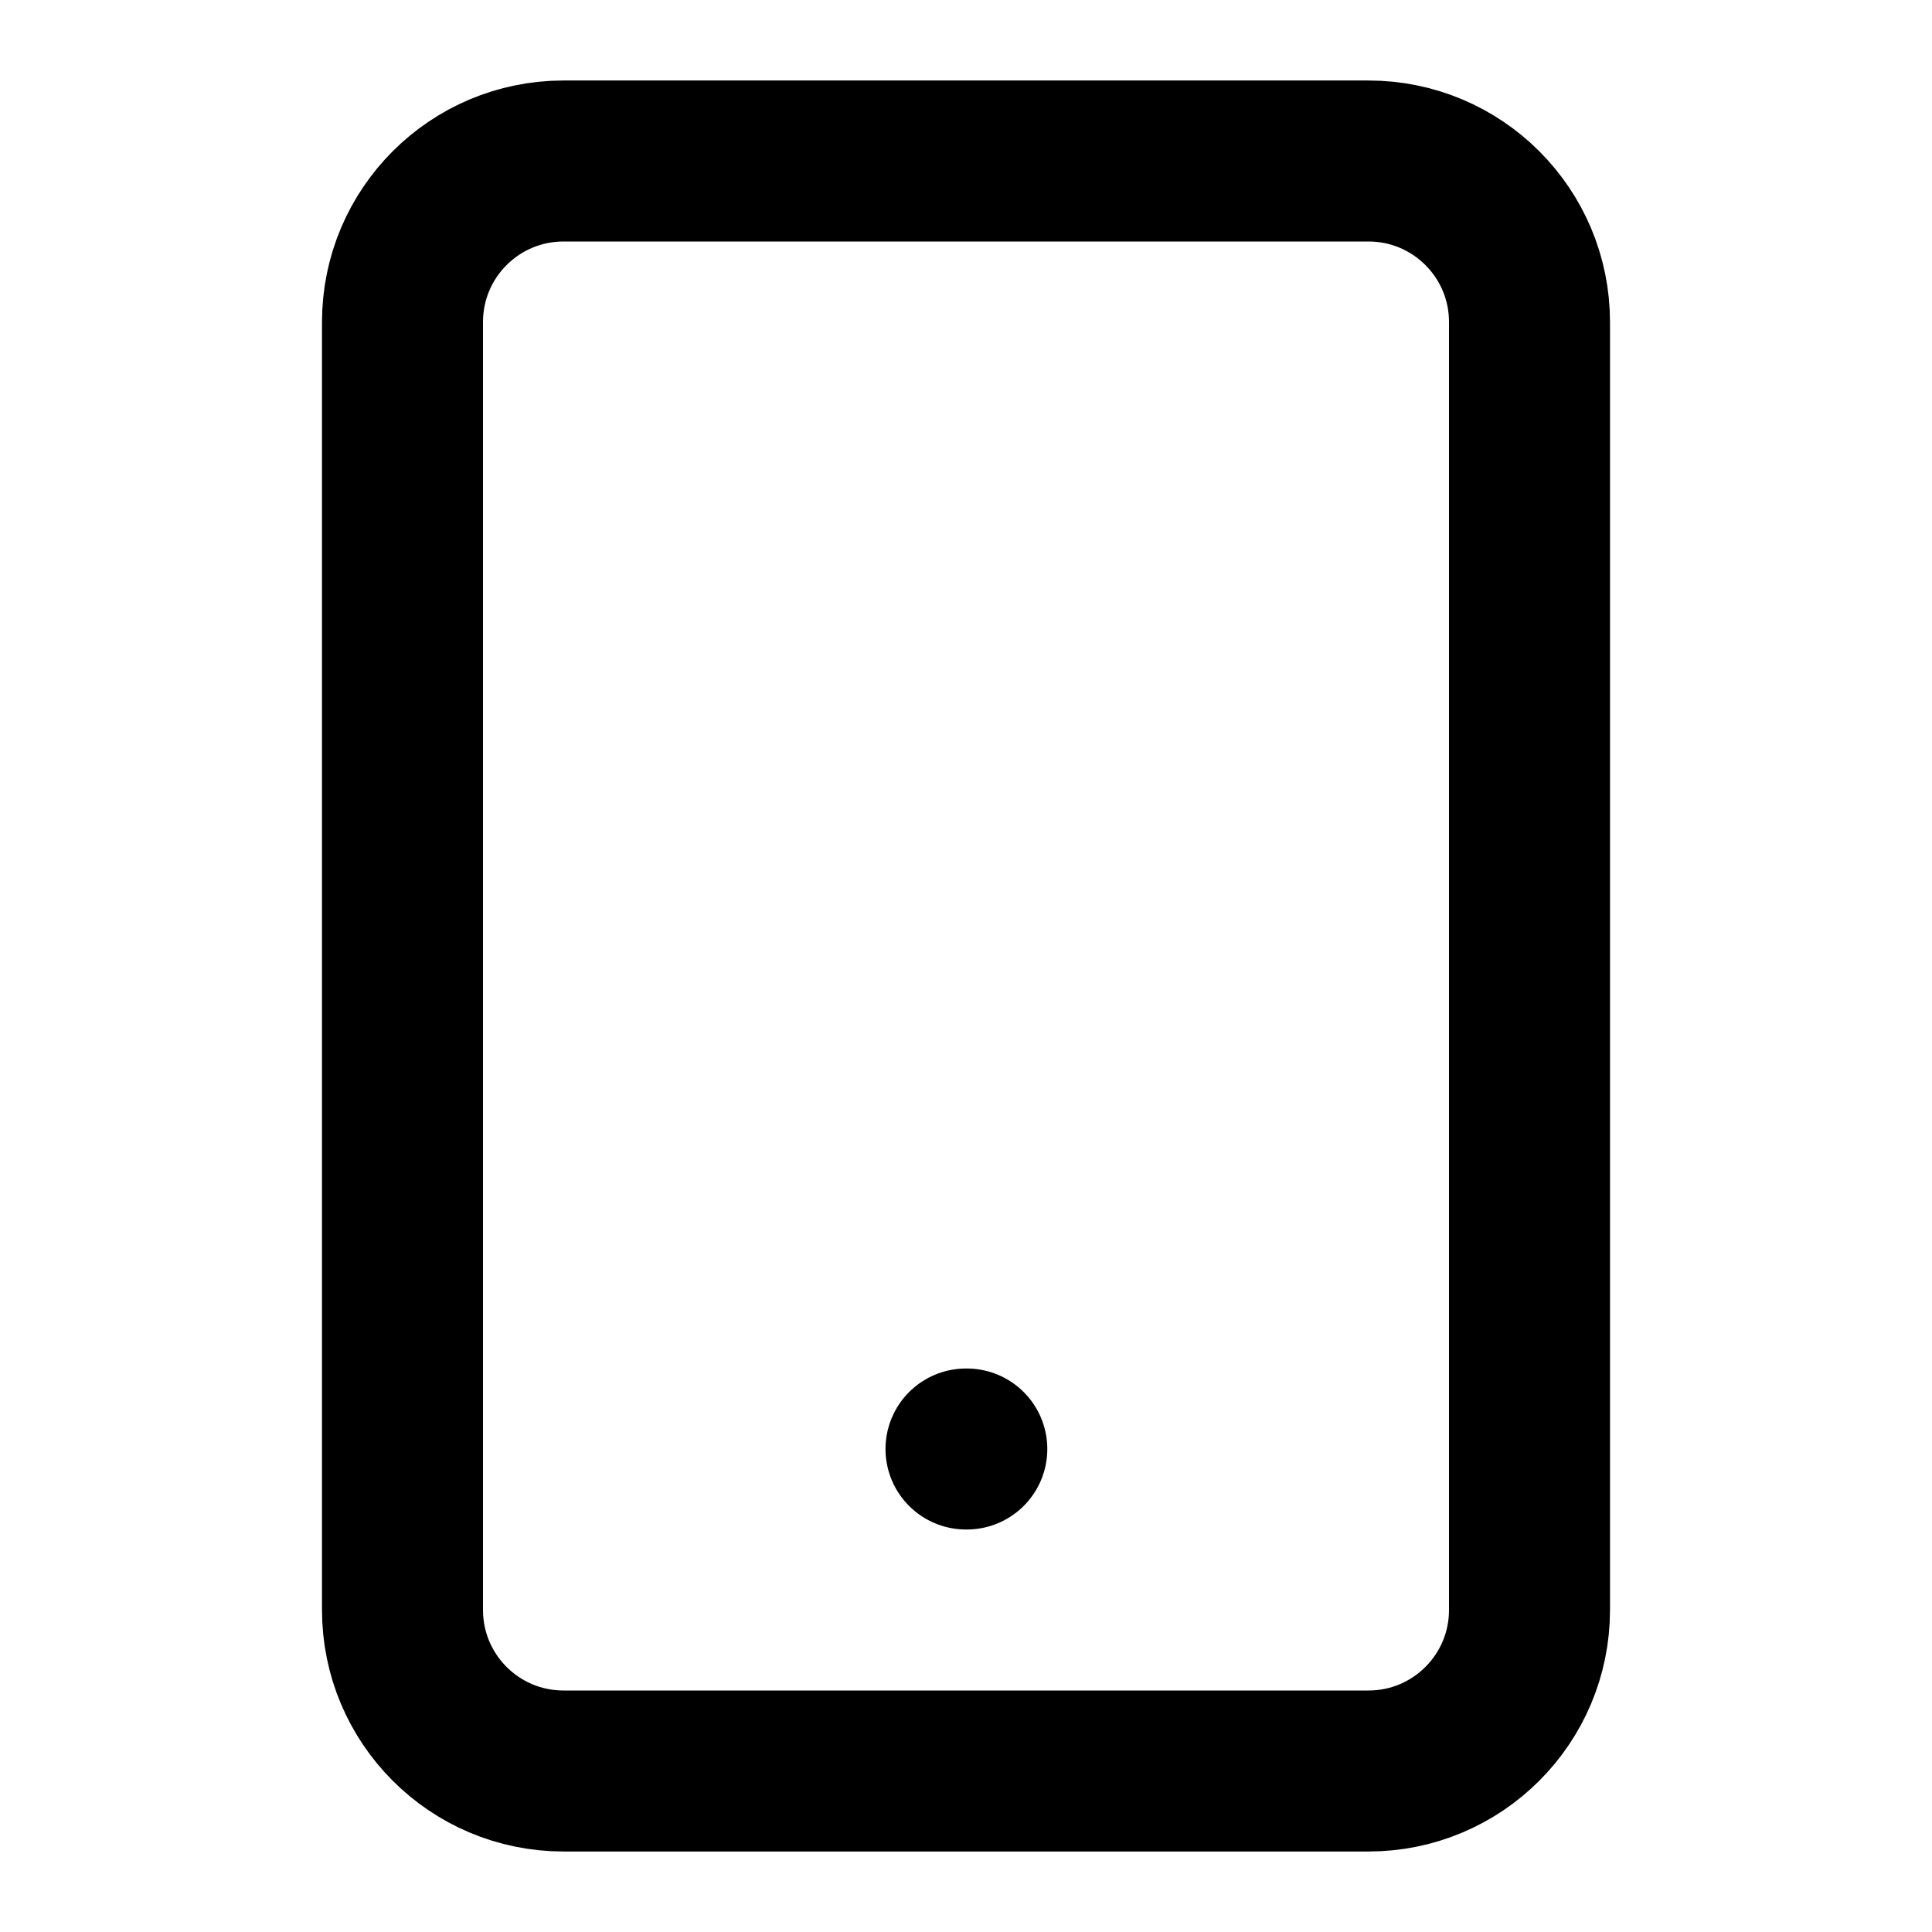
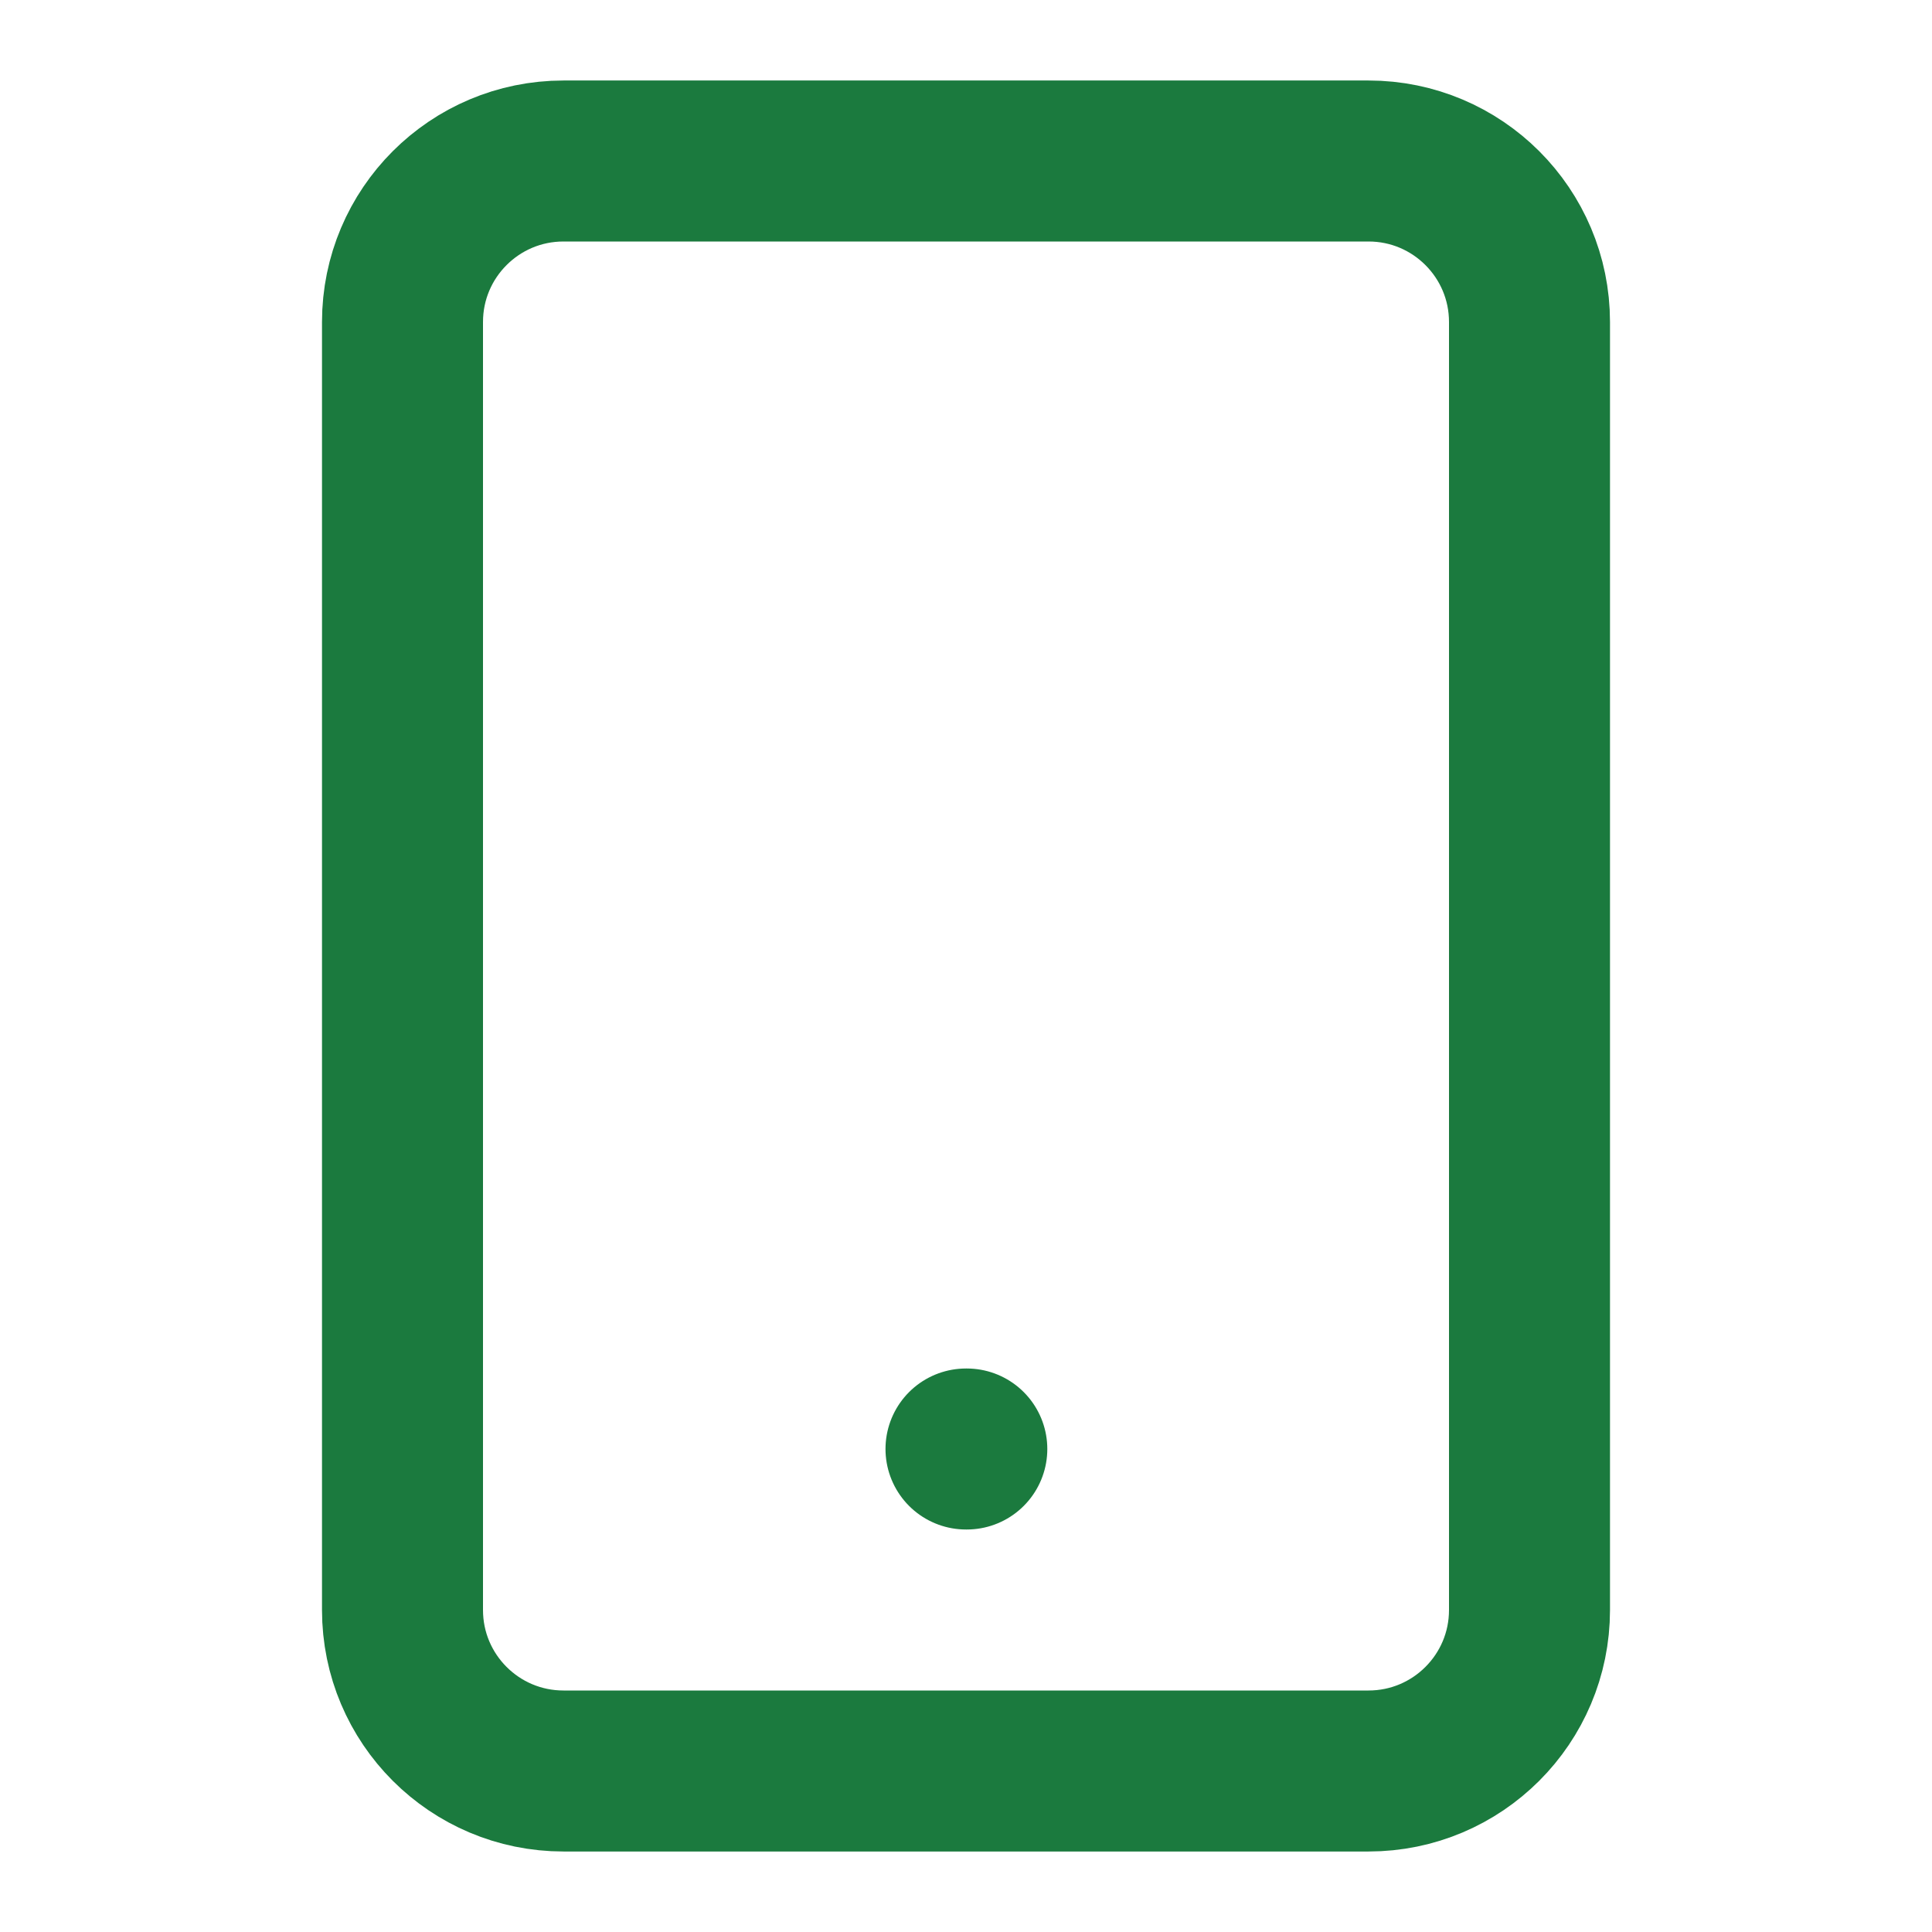
- <svg xmlns="http://www.w3.org/2000/svg" width="24" height="24" viewBox="0 0 24 24" fill="none" stroke="currentColor" stroke-width="2" stroke-linecap="round" stroke-linejoin="round">
+ <svg xmlns="http://www.w3.org/2000/svg" width="24" height="24" viewBox="0 0 24 24" fill="none" stroke="#1B7A3E" stroke-width="2" stroke-linecap="round" stroke-linejoin="round">
  <rect width="14" height="20" x="5" y="2" rx="2" ry="2" />
  <path d="M12 18h.01" />
</svg>
